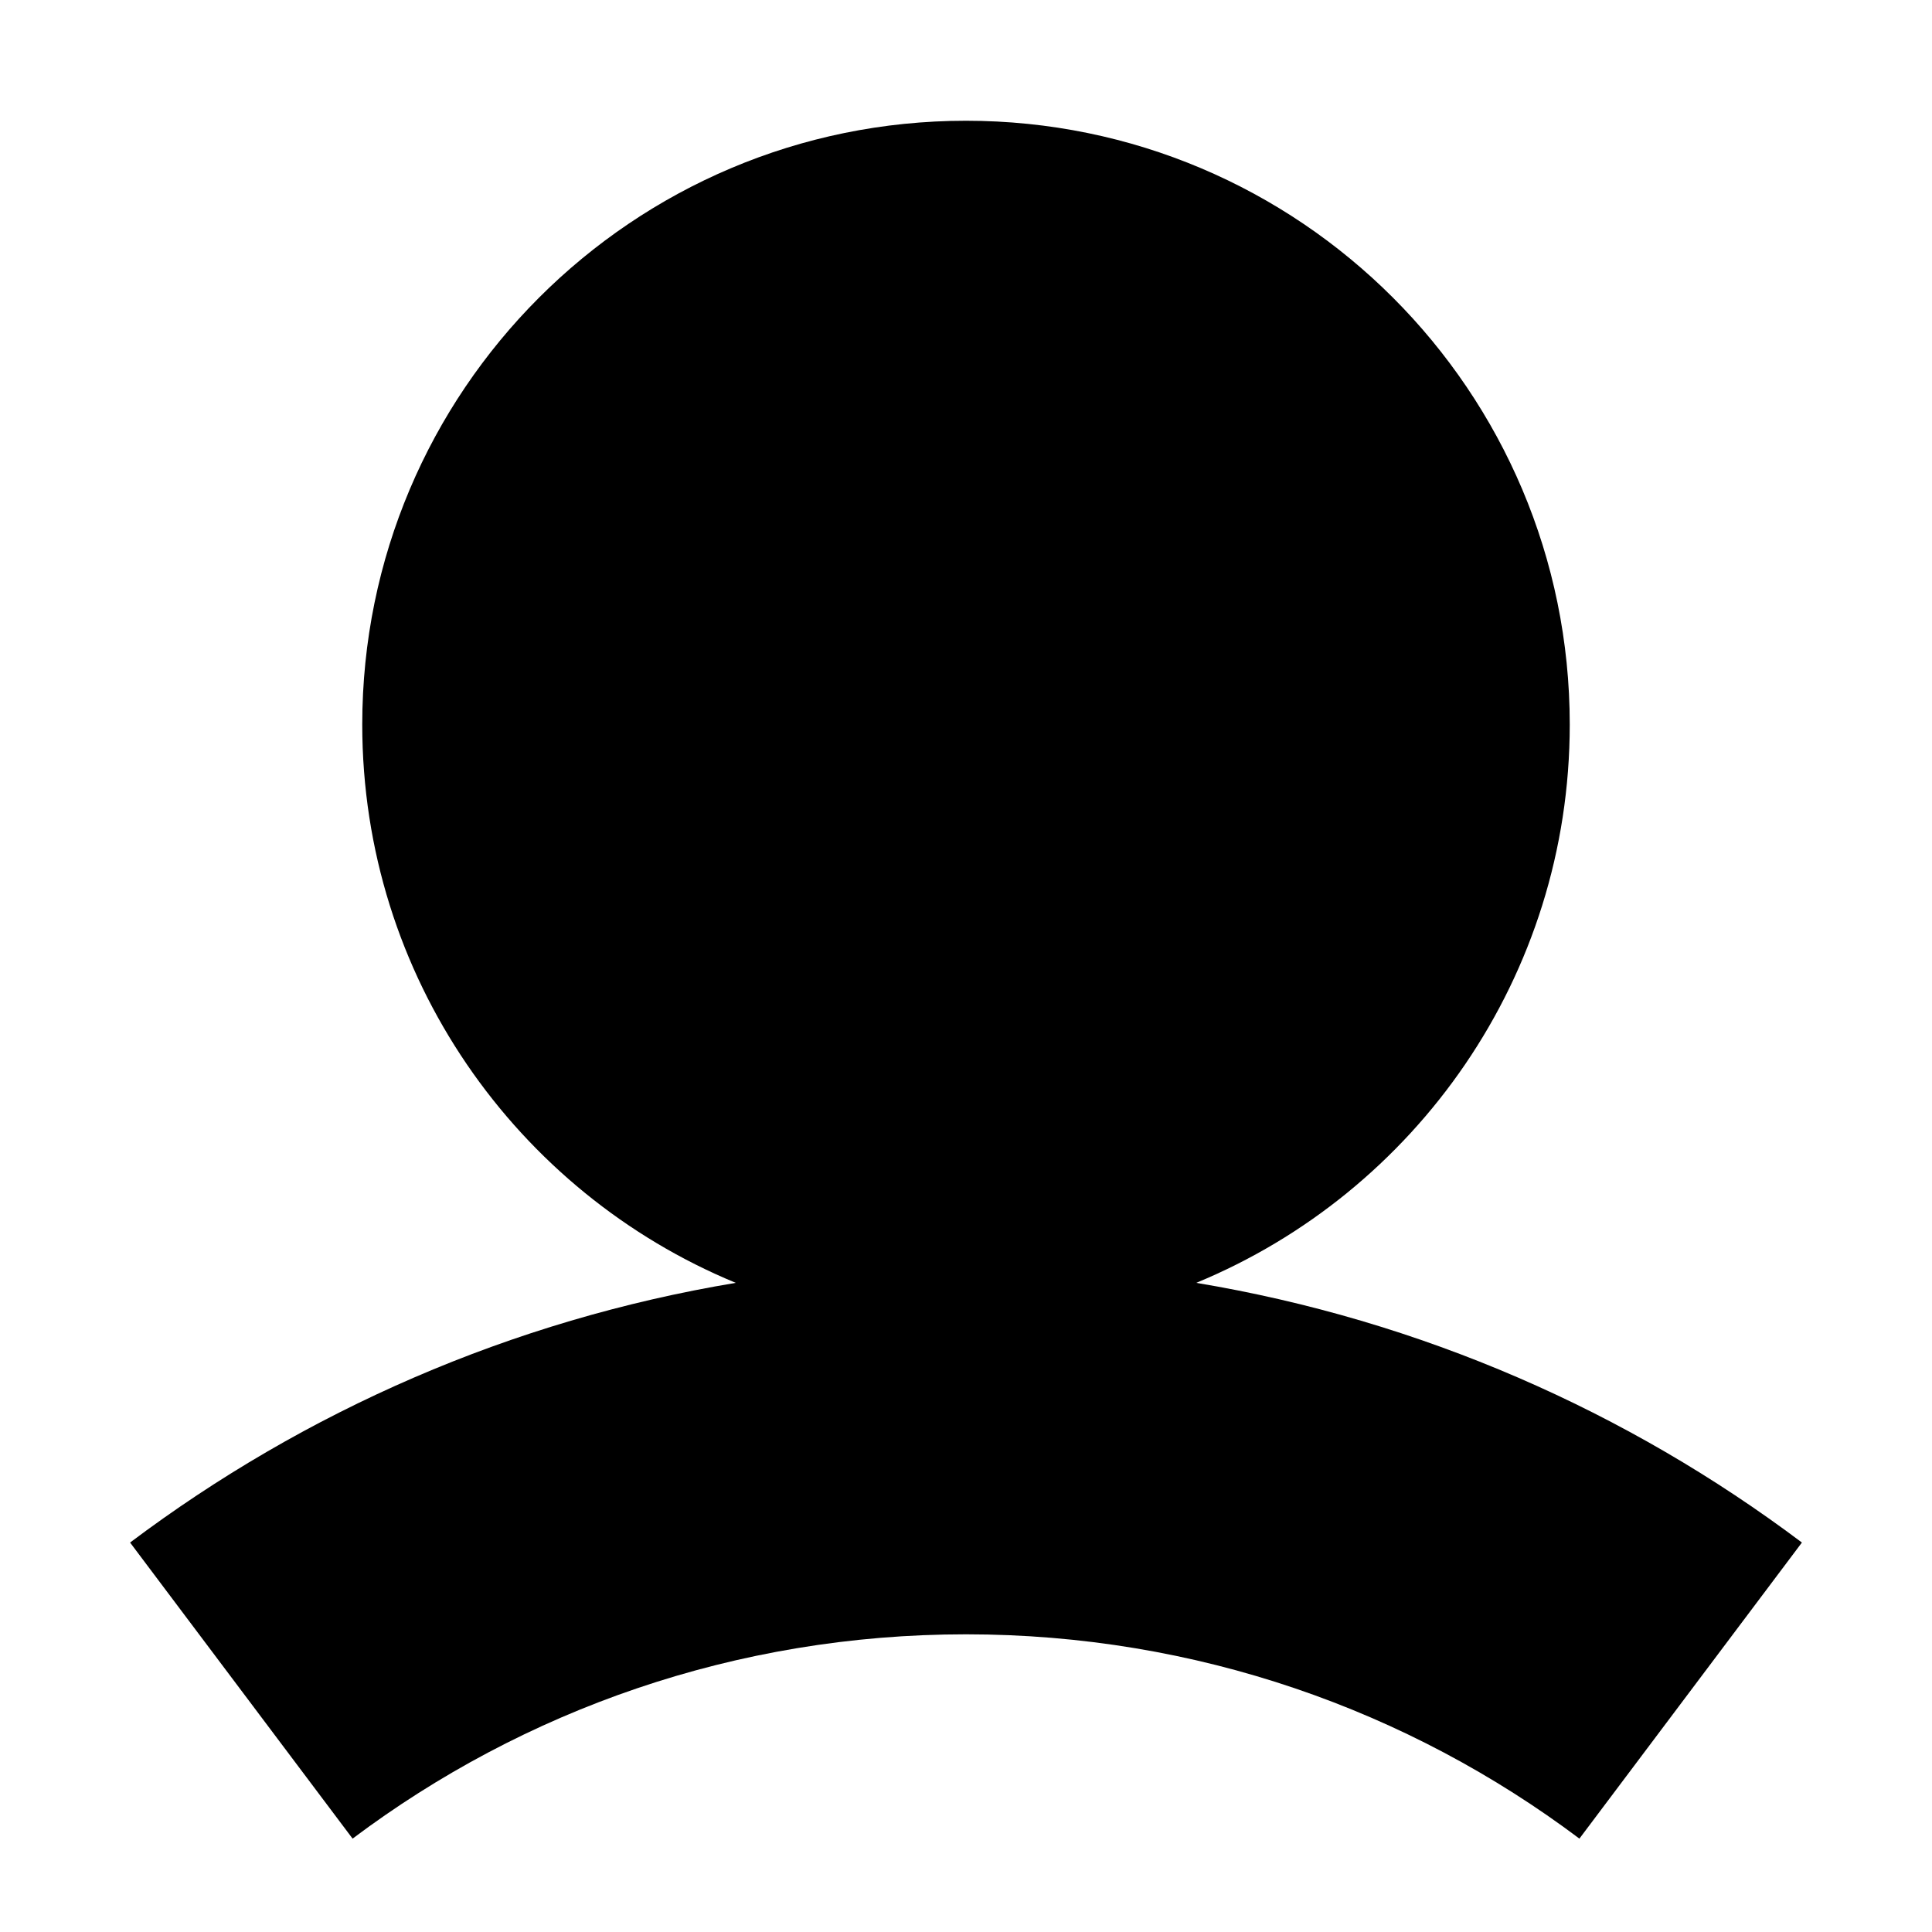
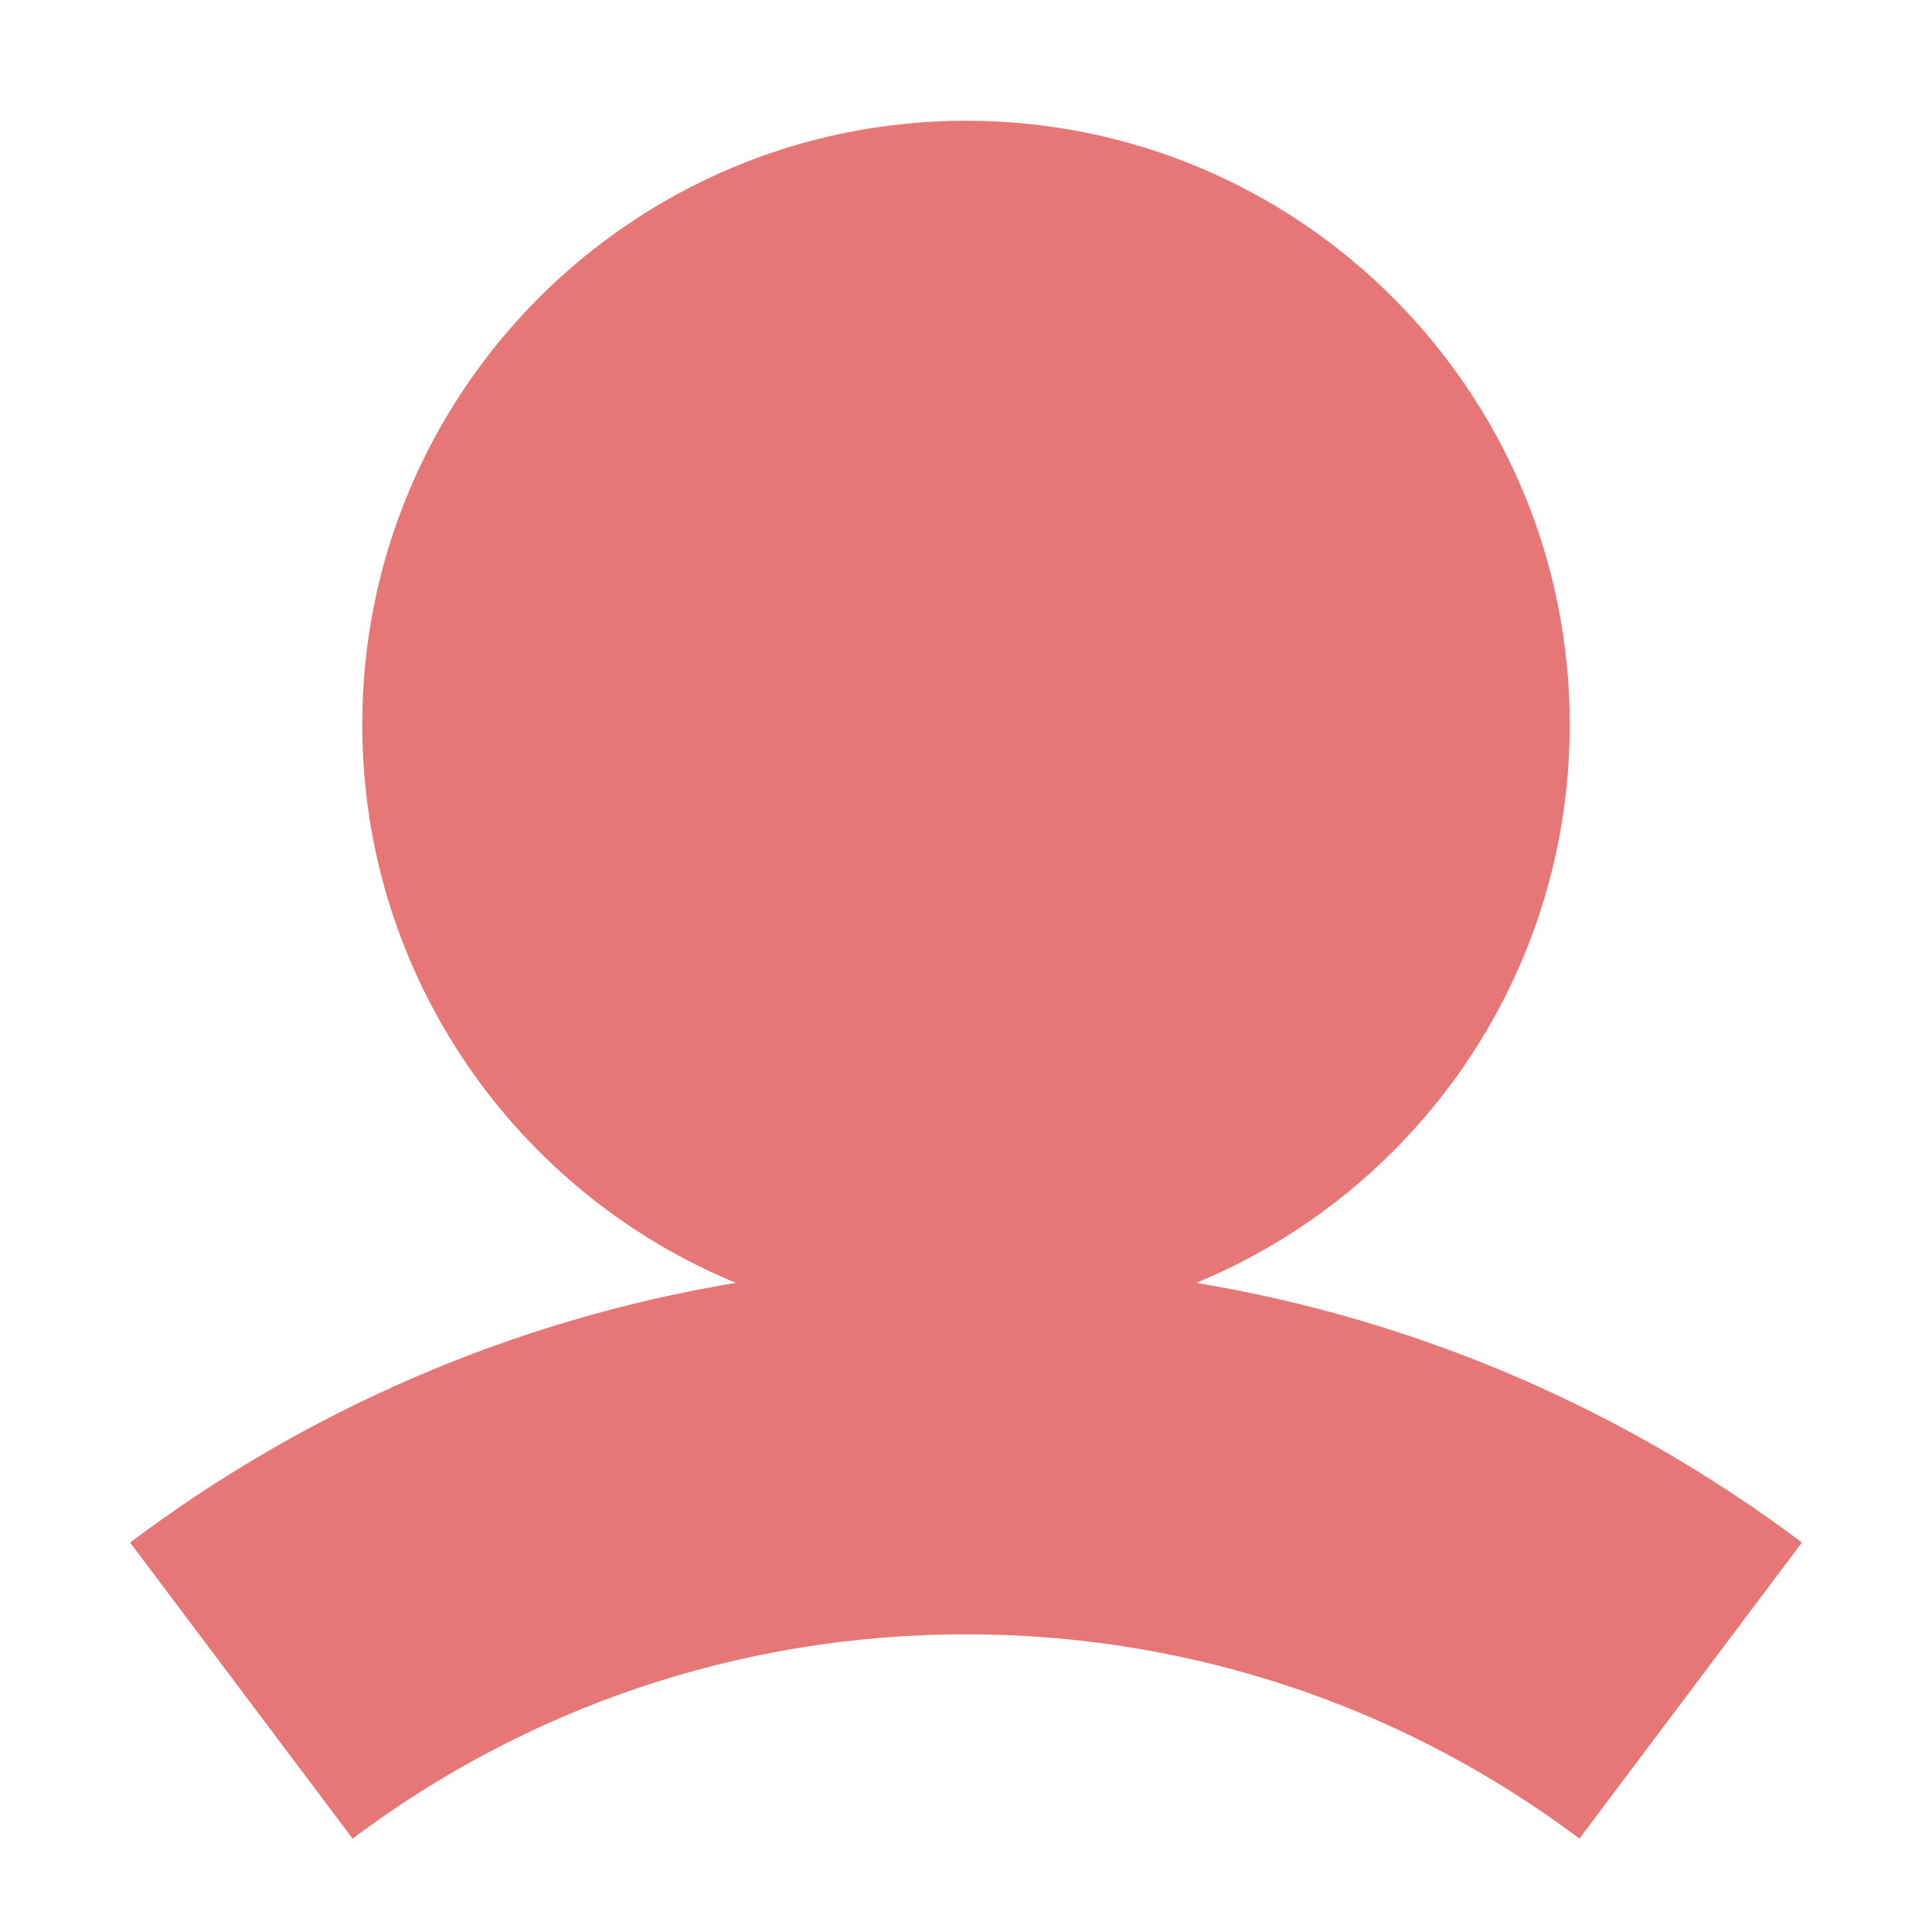
<svg xmlns="http://www.w3.org/2000/svg" fill="none" viewBox="0 0 12 12">
-   <path d="m7.43 7.968c1.362-0.562 2.32-1.903 2.32-3.468 0-2.071-1.679-3.75-3.75-3.75s-3.75 1.679-3.75 3.75c0 1.565 0.958 2.906 2.32 3.468-1.395 0.232-2.678 0.798-3.762 1.613l1.382 1.839c1.061-0.797 2.379-1.269 3.81-1.269s2.749 0.472 3.81 1.269l1.382-1.839c-1.084-0.815-2.367-1.381-3.762-1.613z" clip-rule="evenodd" fill="#000" fill-rule="evenodd" />
+   <path d="m7.43 7.968c1.362-0.562 2.32-1.903 2.32-3.468 0-2.071-1.679-3.75-3.75-3.75s-3.75 1.679-3.75 3.75c0 1.565 0.958 2.906 2.32 3.468-1.395 0.232-2.678 0.798-3.762 1.613l1.382 1.839c1.061-0.797 2.379-1.269 3.81-1.269s2.749 0.472 3.81 1.269l1.382-1.839c-1.084-0.815-2.367-1.381-3.762-1.613z" clip-rule="evenodd" fill="#E67776" fill-rule="evenodd" />
</svg>
